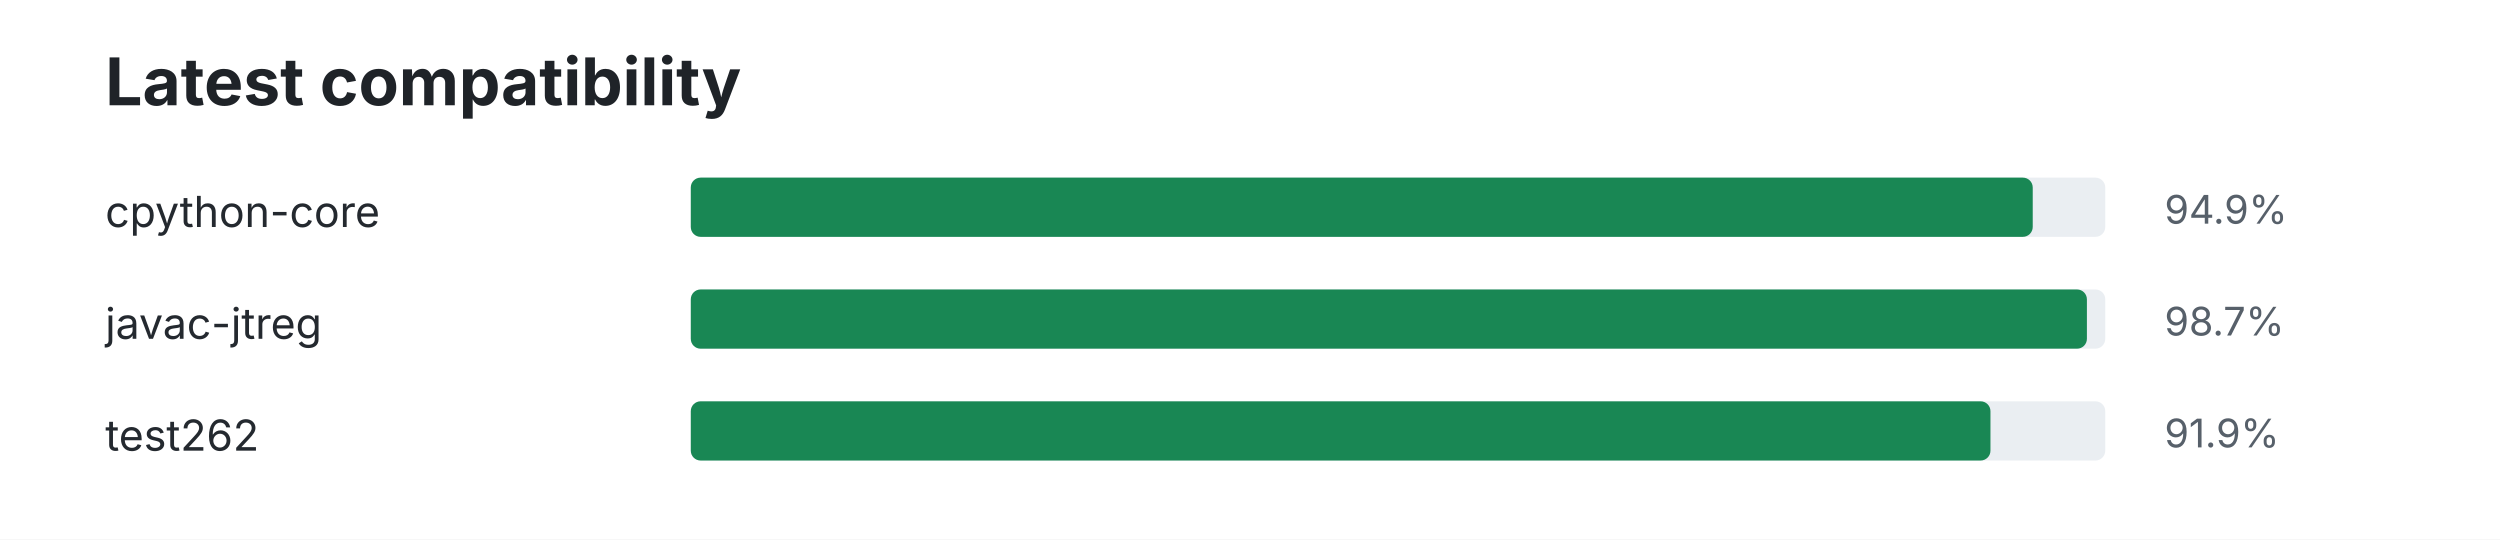
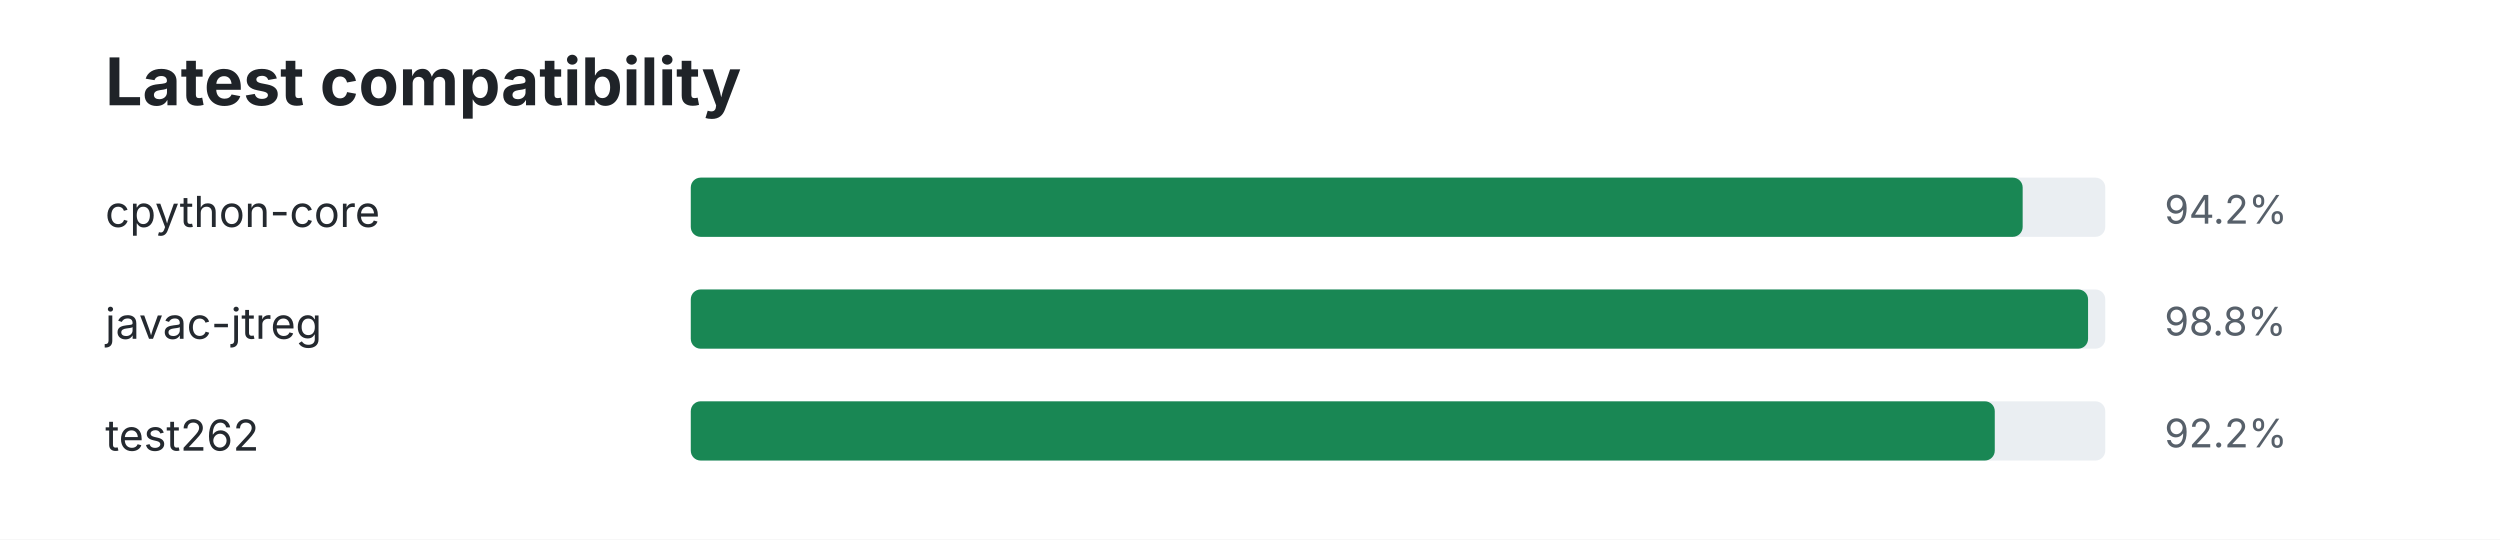
<svg xmlns="http://www.w3.org/2000/svg" width="760" height="164" viewBox="0 0 760 164" role="img" aria-labelledby="title desc">
  <rect width="760" height="164" fill="#ffffff" />
  <text x="32" y="32" font-family="system-ui, -apple-system, Segoe UI, sans-serif" font-size="20" font-weight="700" fill="#1f2328">Latest compatibility</text>
  <text x="32" y="69" font-family="system-ui, -apple-system, Segoe UI, sans-serif" font-size="13" fill="#24292f">cpython-core</text>
  <rect x="210" y="54" width="430" height="18" rx="3" fill="#eaeef2" />
-   <rect x="210" y="54" width="407.95" height="18" rx="3" fill="#198754" />
-   <text x="658" y="68" font-family="system-ui, -apple-system, Segoe UI, sans-serif" font-size="12" fill="#57606a">94.9%</text>
+   <rect x="210" y="54" width="404.89" height="18" rx="3" fill="#198754" />
+   <text x="658" y="68" font-family="system-ui, -apple-system, Segoe UI, sans-serif" font-size="12" fill="#57606a">94.2%</text>
  <text x="32" y="103" font-family="system-ui, -apple-system, Segoe UI, sans-serif" font-size="13" fill="#24292f">javac-jtreg</text>
  <rect x="210" y="88" width="430" height="18" rx="3" fill="#eaeef2" />
-   <rect x="210" y="88" width="424.42" height="18" rx="3" fill="#198754" />
-   <text x="658" y="102" font-family="system-ui, -apple-system, Segoe UI, sans-serif" font-size="12" fill="#57606a">98.7%</text>
+   <rect x="210" y="88" width="424.77" height="18" rx="3" fill="#198754" />
+   <text x="658" y="102" font-family="system-ui, -apple-system, Segoe UI, sans-serif" font-size="12" fill="#57606a">98.8%</text>
  <text x="32" y="137" font-family="system-ui, -apple-system, Segoe UI, sans-serif" font-size="13" fill="#24292f">test262</text>
  <rect x="210" y="122" width="430" height="18" rx="3" fill="#eaeef2" />
-   <rect x="210" y="122" width="395.10" height="18" rx="3" fill="#198754" />
-   <text x="658" y="136" font-family="system-ui, -apple-system, Segoe UI, sans-serif" font-size="12" fill="#57606a">91.9%</text>
+   <rect x="210" y="122" width="396.41" height="18" rx="3" fill="#198754" />
+   <text x="658" y="136" font-family="system-ui, -apple-system, Segoe UI, sans-serif" font-size="12" fill="#57606a">92.2%</text>
</svg>
